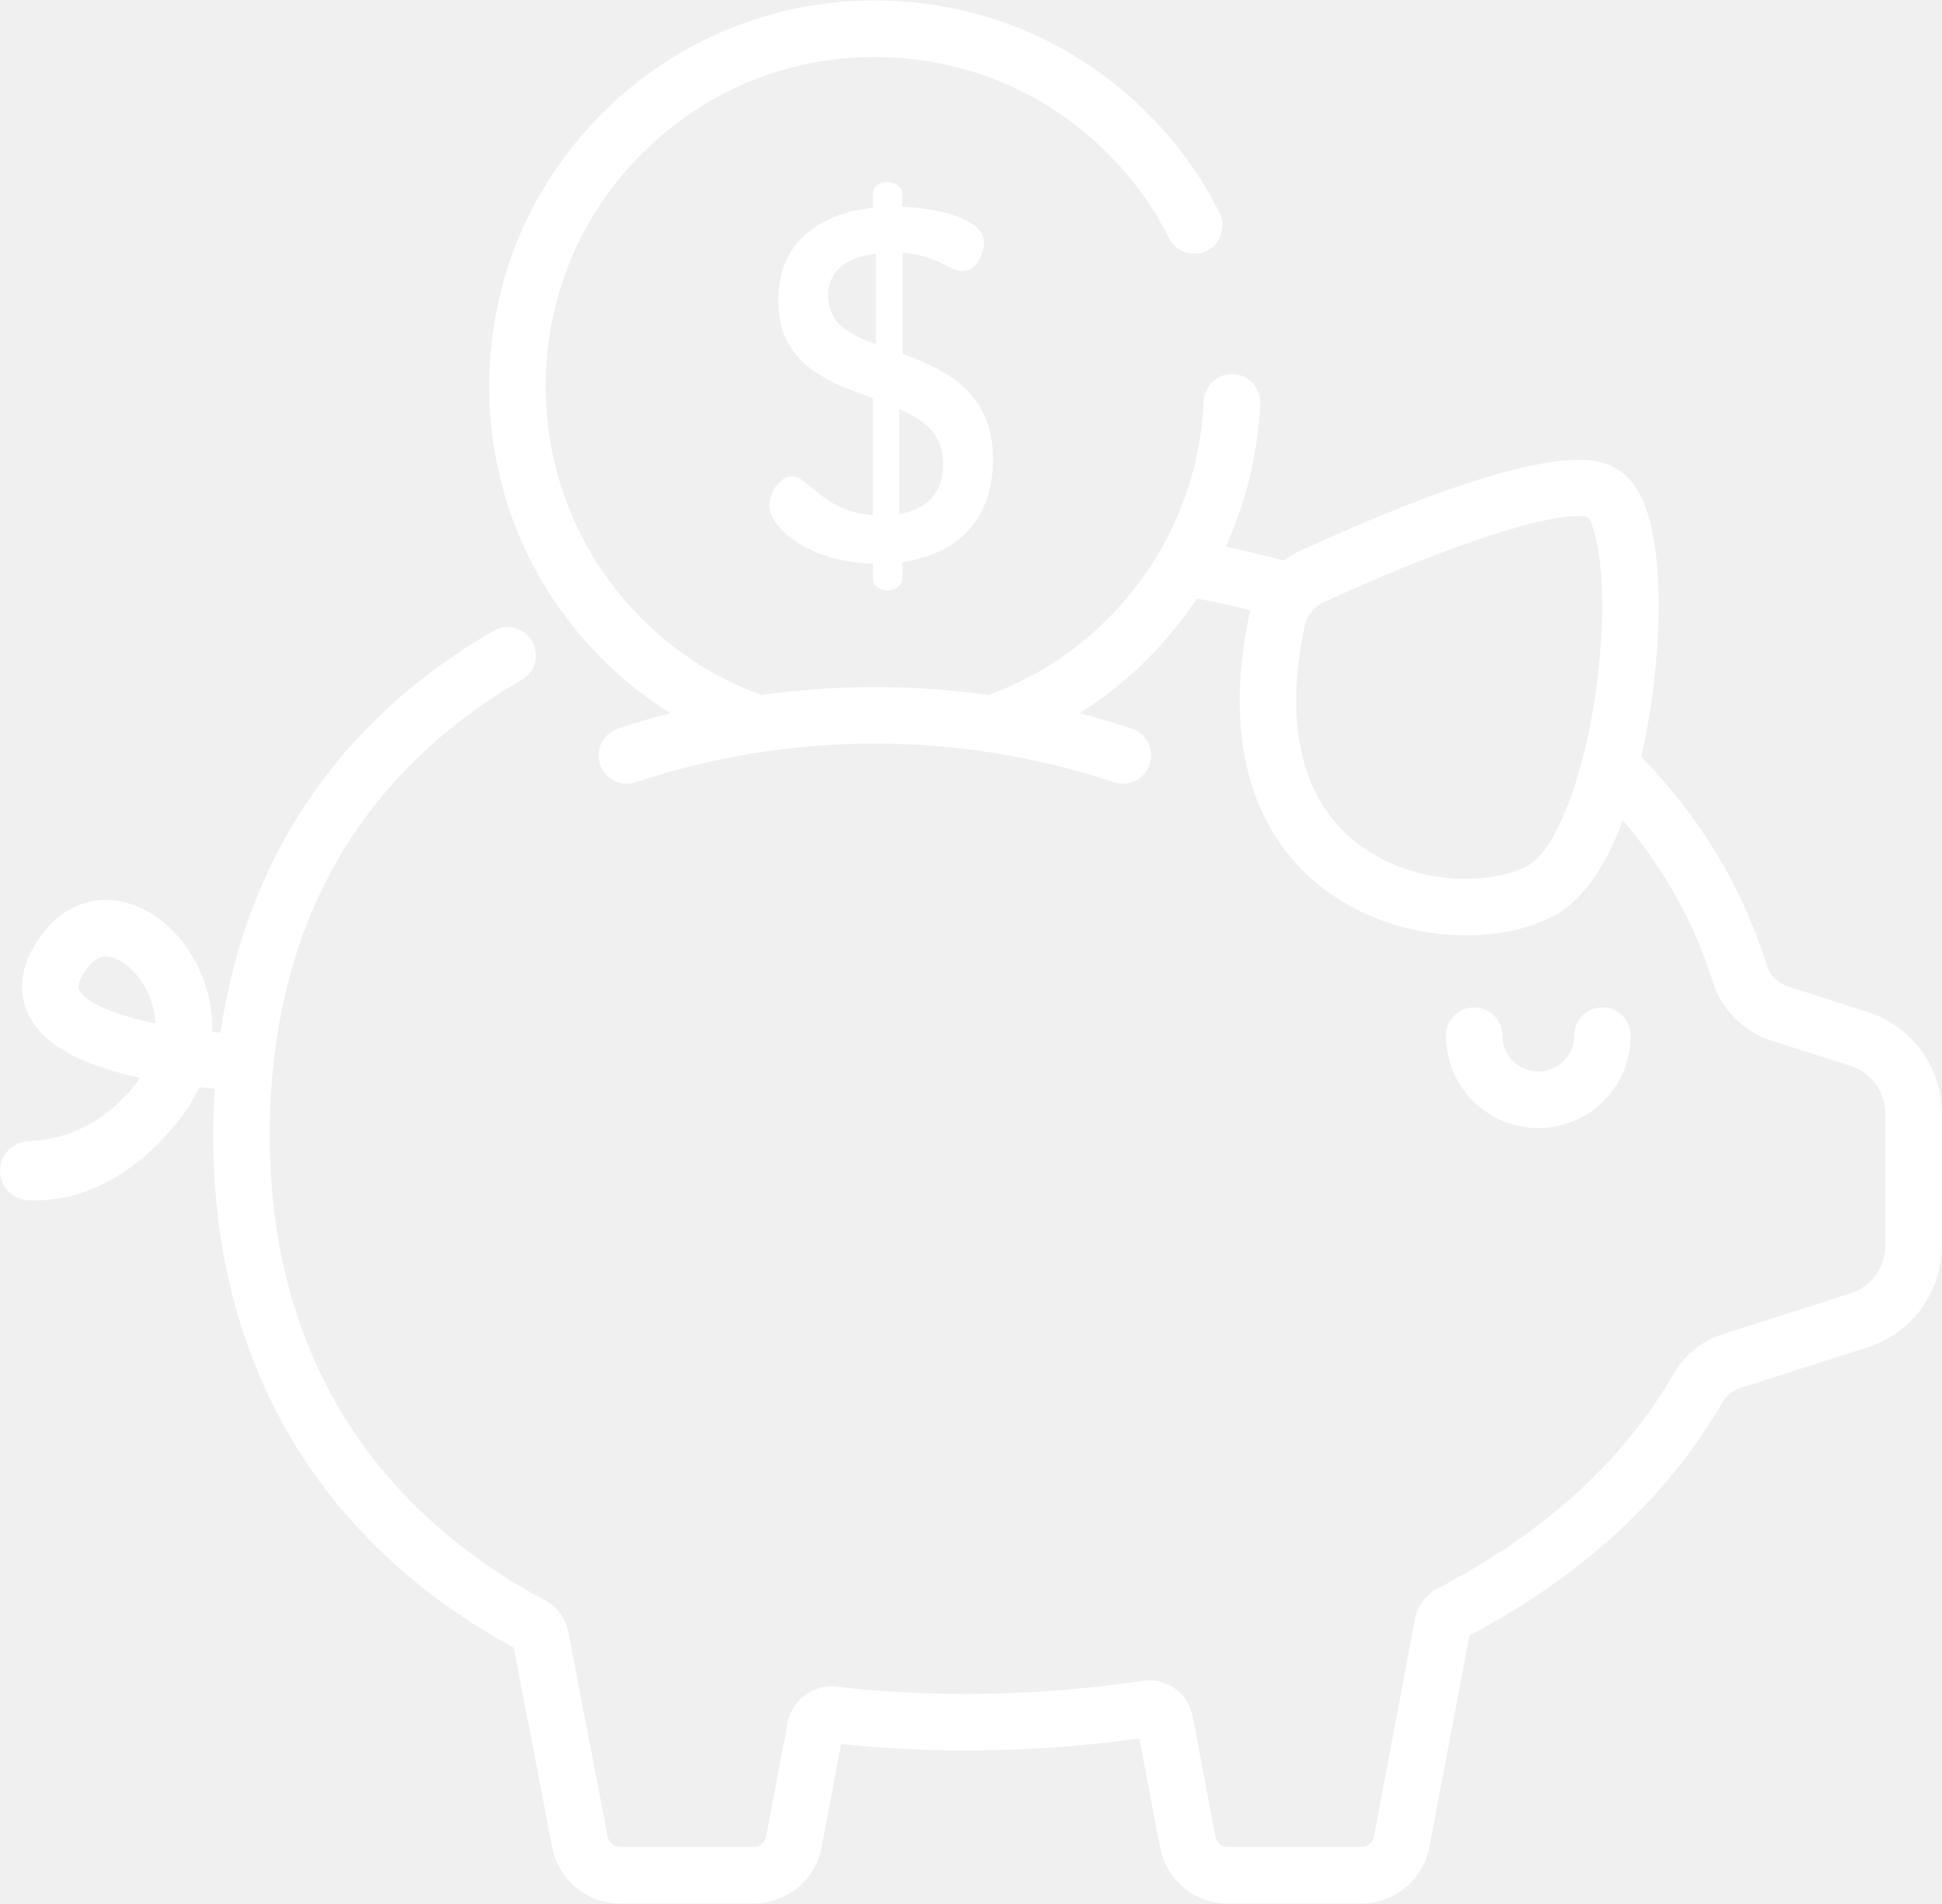
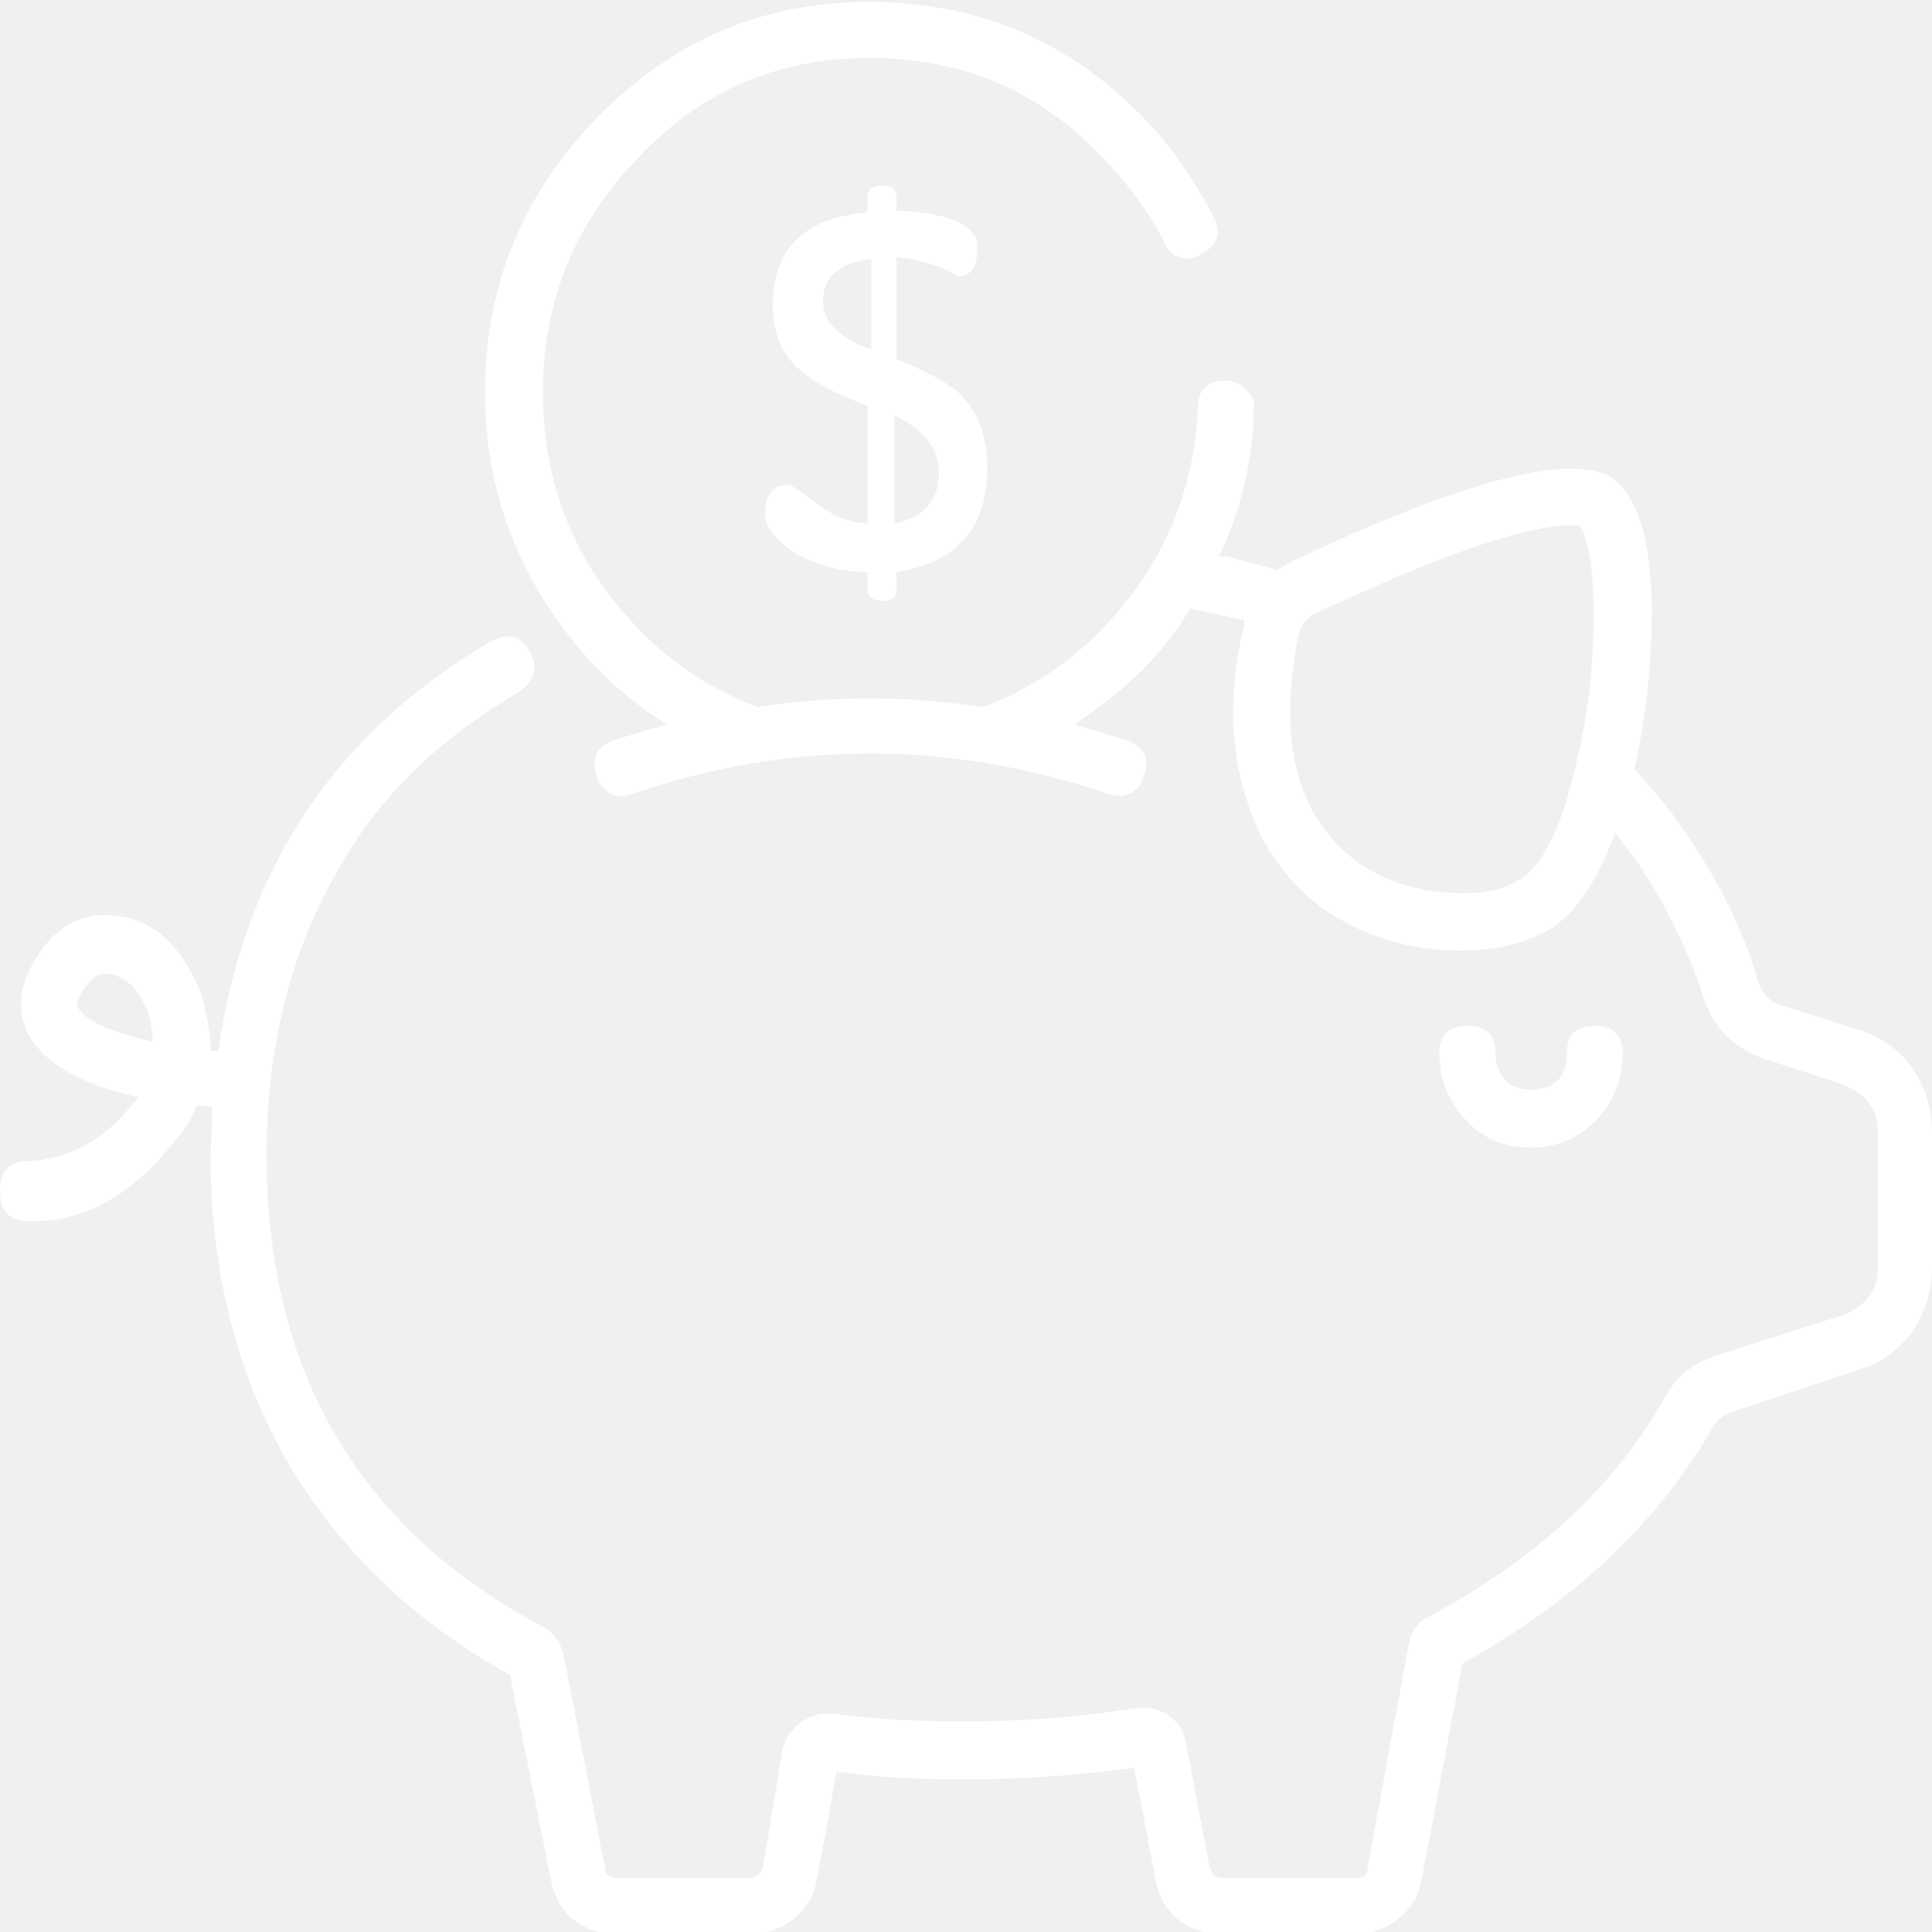
- <svg xmlns="http://www.w3.org/2000/svg" width="51px" height="50px" viewBox="0 0 51 50" version="1.1">
-   <g id="04-RPA-&amp;-HIPERAUTOMATIZACIÓN" stroke="none" stroke-width="1" fill="none" fill-rule="evenodd">
-     <g id="Desktop-HD-Copy-2" transform="translate(-473, -980)" fill="#FFFFFF" fill-rule="nonzero">
-       <g id="584093" transform="translate(473, 980)">
-         <path d="M42.082,26.455 C41.672,26.455 41.34,26.788 41.34,27.198 C41.34,27.717 40.917,28.14 40.398,28.14 C39.878,28.14 39.455,27.717 39.455,27.198 C39.455,26.788 39.123,26.455 38.713,26.455 C38.303,26.455 37.971,26.788 37.971,27.198 C37.971,28.536 39.06,29.624 40.398,29.624 C41.735,29.624 42.824,28.536 42.824,27.198 C42.824,26.788 42.492,26.455 42.082,26.455 Z" id="Path" />
-         <path d="M49.048,26.577 L46.959,25.908 C46.692,25.822 46.481,25.608 46.395,25.336 C45.955,23.937 45.291,22.623 44.421,21.43 C44.024,20.887 43.583,20.368 43.102,19.874 C43.41,18.523 43.577,16.993 43.556,15.671 C43.525,13.78 43.147,12.671 42.4,12.28 C41.999,12.069 40.775,11.429 34.155,14.459 C33.999,14.531 33.852,14.619 33.717,14.721 C33.27,14.601 32.814,14.49 32.355,14.39 C32.3,14.378 32.243,14.367 32.187,14.356 C32.724,13.184 33.037,11.911 33.096,10.597 C33.114,10.187 32.797,9.841 32.387,9.822 C31.979,9.802 31.631,10.121 31.613,10.531 C31.516,12.691 30.62,14.724 29.089,16.254 C28.175,17.169 27.104,17.833 25.963,18.251 C23.984,17.974 21.968,17.974 19.989,18.251 C18.848,17.833 17.778,17.169 16.863,16.254 C15.23,14.622 14.331,12.45 14.331,10.141 C14.331,7.832 15.23,5.661 16.863,4.028 C18.496,2.395 20.667,1.496 22.976,1.496 C25.285,1.496 27.457,2.395 29.089,4.028 C29.746,4.684 30.288,5.433 30.701,6.253 C30.885,6.62 31.332,6.767 31.698,6.583 C32.064,6.398 32.211,5.952 32.027,5.586 C31.543,4.624 30.907,3.747 30.139,2.978 C28.226,1.065 25.682,0.011 22.976,0.011 C20.271,0.011 17.727,1.065 15.814,2.978 C13.9,4.892 12.847,7.435 12.847,10.141 C12.847,12.847 13.9,15.391 15.814,17.304 C16.366,17.856 16.966,18.33 17.601,18.728 C17.601,18.728 17.601,18.728 17.602,18.728 C17.14,18.848 16.682,18.982 16.229,19.134 C15.841,19.264 15.631,19.684 15.761,20.073 C15.891,20.462 16.311,20.672 16.7,20.542 C20.747,19.189 25.205,19.189 29.253,20.542 C29.331,20.568 29.41,20.58 29.488,20.58 C29.799,20.58 30.088,20.384 30.192,20.073 C30.322,19.684 30.112,19.264 29.724,19.134 C29.271,18.982 28.813,18.848 28.351,18.728 C28.351,18.728 28.352,18.728 28.352,18.728 C28.987,18.33 29.587,17.856 30.139,17.304 C30.627,16.816 31.058,16.282 31.433,15.716 C31.637,15.756 31.84,15.797 32.04,15.841 C32.307,15.899 32.572,15.961 32.835,16.026 C32.827,16.058 32.818,16.09 32.812,16.123 C32.45,17.841 32.473,19.36 32.881,20.638 C33.248,21.787 33.911,22.718 34.85,23.405 C35.956,24.214 37.292,24.564 38.502,24.564 C39.413,24.564 40.253,24.366 40.87,24.016 C41.567,23.621 42.152,22.789 42.615,21.539 C42.828,21.788 43.031,22.044 43.222,22.306 C43.997,23.367 44.588,24.536 44.98,25.782 C45.21,26.513 45.781,27.089 46.507,27.321 L48.596,27.99 C49.144,28.166 49.512,28.671 49.512,29.246 L49.512,32.71 C49.512,33.285 49.144,33.79 48.596,33.965 L45.23,35.043 C44.692,35.216 44.236,35.586 43.947,36.085 C42.625,38.37 40.546,40.261 37.768,41.706 C37.447,41.873 37.225,42.171 37.158,42.525 L36.08,48.233 C36.05,48.39 35.913,48.504 35.752,48.504 L32.248,48.504 C32.088,48.504 31.95,48.39 31.92,48.233 L31.323,45.078 C31.206,44.458 30.624,44.046 29.997,44.141 C28.487,44.369 26.932,44.484 25.374,44.484 C24.215,44.484 23.07,44.42 21.972,44.292 C21.365,44.222 20.8,44.636 20.686,45.236 L20.119,48.233 C20.089,48.39 19.951,48.504 19.791,48.504 L16.287,48.504 C16.127,48.504 15.989,48.39 15.959,48.23 L14.921,42.84 C14.854,42.492 14.636,42.197 14.322,42.029 C9.587,39.501 7.084,35.278 7.084,29.816 C7.084,27.056 7.687,24.616 8.878,22.562 C9.989,20.646 11.612,19.062 13.702,17.853 C14.057,17.648 14.178,17.194 13.973,16.839 C13.767,16.484 13.313,16.363 12.959,16.568 C8.907,18.912 6.463,22.528 5.79,27.121 L5.79,27.12 C5.719,27.114 5.647,27.108 5.576,27.1 C5.589,26.605 5.5,26.105 5.304,25.62 C4.874,24.549 3.989,23.777 3.051,23.652 C2.311,23.553 1.608,23.867 1.119,24.512 C0.411,25.447 0.527,26.188 0.748,26.644 C1.122,27.414 2.083,27.959 3.677,28.302 C3.634,28.367 3.585,28.433 3.533,28.5 C2.59,29.681 1.48,29.942 0.76,29.967 C0.338,29.981 0,30.32 0,30.742 L0,30.746 C0,31.162 0.329,31.502 0.745,31.521 C0.798,31.523 0.854,31.525 0.912,31.525 C1.824,31.525 3.287,31.188 4.693,29.425 C4.915,29.147 5.096,28.853 5.235,28.55 C5.375,28.566 5.51,28.579 5.639,28.591 C5.639,28.591 5.639,28.591 5.639,28.59 C5.614,28.993 5.6,29.401 5.6,29.816 C5.6,32.906 6.336,35.662 7.789,38.006 C9.129,40.167 11.047,41.937 13.492,43.268 L14.501,48.509 C14.663,49.366 15.414,49.988 16.287,49.988 L19.791,49.988 C20.664,49.988 21.415,49.366 21.577,48.509 L22.09,45.799 C23.156,45.912 24.259,45.969 25.374,45.969 C26.904,45.969 28.432,45.862 29.921,45.652 L30.462,48.509 C30.624,49.366 31.375,49.988 32.248,49.988 L35.752,49.988 C36.625,49.988 37.376,49.366 37.538,48.508 L38.588,42.952 C41.553,41.384 43.788,39.324 45.232,36.829 C45.336,36.649 45.496,36.517 45.683,36.457 L49.048,35.379 C50.213,35.005 50.996,33.933 50.996,32.709 L50.996,29.246 C50.996,28.023 50.213,26.95 49.048,26.577 Z M41.96,17.756 C41.674,20.199 40.908,22.289 40.138,22.725 C39.263,23.221 37.243,23.316 35.726,22.207 C34.207,21.096 33.701,19.098 34.264,16.429 C34.264,16.429 34.264,16.429 34.264,16.429 C34.32,16.161 34.511,15.929 34.773,15.809 C38.489,14.108 40.631,13.552 41.427,13.552 C41.547,13.552 41.636,13.565 41.696,13.588 C41.935,13.843 42.248,15.291 41.96,17.756 Z M2.084,25.996 C2.007,25.838 2.188,25.559 2.303,25.407 C2.485,25.167 2.653,25.118 2.78,25.118 C2.807,25.118 2.832,25.12 2.855,25.123 C3.196,25.168 3.674,25.544 3.927,26.173 C3.987,26.322 4.064,26.567 4.083,26.873 C3.055,26.66 2.257,26.354 2.084,25.996 Z" id="Shape" />
-         <path d="M23.697,9.291 L23.697,6.635 C24.613,6.7 24.953,7.119 25.267,7.119 C25.66,7.119 25.843,6.622 25.843,6.373 C25.843,5.732 24.587,5.457 23.697,5.431 L23.697,5.078 C23.697,4.921 23.501,4.777 23.304,4.777 C23.082,4.777 22.925,4.921 22.925,5.078 L22.925,5.457 C21.682,5.588 20.439,6.242 20.439,7.891 C20.439,9.565 21.748,10.036 22.925,10.455 L22.925,13.53 C21.59,13.425 21.237,12.509 20.805,12.509 C20.478,12.509 20.204,12.941 20.204,13.255 C20.204,13.896 21.303,14.773 22.925,14.799 L22.925,14.799 L22.925,15.204 C22.925,15.361 23.082,15.505 23.304,15.505 C23.501,15.505 23.697,15.361 23.697,15.204 L23.697,14.759 C25.11,14.563 26.078,13.674 26.078,12.064 C26.078,10.285 24.835,9.709 23.697,9.291 Z M23.003,9.042 C22.31,8.78 21.748,8.506 21.748,7.76 C21.748,7.08 22.271,6.752 23.003,6.661 L23.003,9.042 L23.003,9.042 Z M23.618,13.503 L23.618,10.743 C24.259,11.018 24.77,11.384 24.77,12.208 C24.77,12.954 24.325,13.373 23.618,13.503 Z" id="Shape" />
-       </g>
+ <svg xmlns="http://www.w3.org/2000/svg" id="costo" image-rendering="optimizeQuality" baseProfile="basic" version="1.1" x="0px" y="0px" width="50" height="50">
+   <g id="Escena-1" overflow="visible">
+     <g id="Interpolaci.__C3.__B3n-3" transform="translate(25 25.05)">
+       <path fill="#FFF" stroke="none" d="M17 2.2Q17 1.5 16.25 1.5 15.55 1.5 15.55 2.2 15.55 3.15 14.6 3.15 14.2 3.15 13.95 2.9 13.7 2.6 13.7 2.2 13.7 1.5 13 1.5 12.25 1.5 12.25 2.2 12.25 3.2 12.95 3.95 13.6 4.65 14.6 4.65 15.6 4.65 16.3 3.95 17 3.2 17 2.2M6.4 -19.45Q5.55 -21.05 4.55 -22.05 1.65 -25 -2.5 -25 -6.6 -25 -9.5 -22.05 -12.45 -19.05 -12.45 -14.9 -12.45 -10.8 -9.5 -7.7 -8.75 -6.95 -7.75 -6.3L-9.1 -5.9Q-9.8 -5.65 -9.55 -4.95 -9.45 -4.65 -9.2 -4.5 -8.9 -4.4 -8.65 -4.5 -2.5 -6.6 3.7 -4.5L3.9 -4.45Q4.45 -4.45 4.6 -4.95 4.85 -5.65 4.15 -5.9L2.8 -6.3Q3.85 -7 4.55 -7.7 5.3 -8.45 5.8 -9.3L7.2 -9 7.2 -8.9Q6.6 -6.4 7.25 -4.4 7.75 -2.7 9.15 -1.6 10.75 -.45 12.8 -.45 14.15 -.45 15.1 -1 16.1 -1.6 16.8 -3.5L17.4 -2.7Q18.5 -1.05 19.1 .8 19.5 1.95 20.65 2.35L22.65 3Q23.6 3.35 23.6 4.25L23.6 7.75Q23.6 8.65 22.65 9L19.35 10.05Q18.5 10.35 18.1 11.1 16.15 14.55 12.05 16.75 11.55 16.95 11.45 17.55L10.4 23.25Q10.4 23.55 10.1 23.55L6.6 23.55Q6.4 23.55 6.3 23.25L5.7 20.1Q5.65 19.65 5.25 19.35 4.9 19.1 4.4 19.15 2.35 19.5 -.1 19.5 -2.05 19.5 -3.45 19.3 -3.9 19.25 -4.3 19.55 -4.65 19.8 -4.75 20.25L-5.25 23.25Q-5.35 23.55 -5.6 23.55L-9.05 23.55Q-9.35 23.55 -9.35 23.25L-10.4 17.85Q-10.5 17.3 -10.95 17.05 -18.1 13.25 -18.1 4.85 -18.1 .7 -16.3 -2.45 -14.75 -5.3 -11.55 -7.15 -10.95 -7.6 -11.3 -8.2 -11.65 -8.8 -12.3 -8.45 -18.35 -4.9 -19.35 2.15L-19.55 2.15Q-19.55 1.5 -19.8 .65 -20.55 -1.2 -22 -1.35 -23.15 -1.5 -23.9 -.5 -24.75 .65 -24.3 1.65 -23.7 2.85 -21.4 3.35L-21.55 3.5Q-22.65 4.9 -24.25 5 -25 5 -25 5.75 -25 6.55 -24.3 6.55L-24.1 6.55Q-22.1 6.55 -20.45 4.45 -20.1 4.05 -19.9 3.55L-19.5 3.6 -19.55 4.85Q-19.55 9.5 -17.4 13.05 -15.4 16.3 -11.8 18.3L-10.75 23.55Q-10.65 24.2 -10.2 24.6 -9.7 25 -9.05 25L-5.6 25Q-4.95 25 -4.45 24.6 -3.95 24.2 -3.85 23.55L-3.35 20.8Q-1.95 21 -.1 21 2.15 21 4.35 20.7L4.9 23.55Q5 24.2 5.45 24.6 5.95 25 6.6 25L10.1 25Q10.7 25 11.2 24.6 11.7 24.2 11.8 23.55L12.85 18Q17.2 15.6 19.35 11.85 19.5 11.6 19.8 11.5L23.1 10.4Q23.95 10.15 24.5 9.4 25 8.65 25 7.75L25 4.25Q25 3.35 24.5 2.6 23.95 1.85 23.1 1.6L21.05 .95Q20.65 .8 20.5 .35 19.95 -1.6 18.55 -3.6 18.2 -4.15 17.3 -5.15 17.75 -7.15 17.75 -9.35 17.7 -12.15 16.6 -12.75 14.85 -13.55 8.5 -10.55 8.4 -10.5 8.05 -10.3L6.75 -10.65 6.55 -10.65Q7.4 -12.45 7.45 -14.45 7.5 -14.75 7.25 -14.95 7.05 -15.2 6.75 -15.2 6 -15.2 6 -14.5 5.85 -11.15 3.5 -8.75 2.25 -7.45 .45 -6.75 -2.5 -7.2 -5.4 -6.75 -7.2 -7.45 -8.45 -8.75 -10.95 -11.3 -10.95 -14.9 -10.95 -18.45 -8.45 -21 -6.05 -23.55 -2.5 -23.55 1.1 -23.55 3.5 -21 4.5 -20 5.15 -18.75 5.25 -18.5 5.5 -18.4 5.8 -18.3 6.05 -18.45 6.75 -18.8 6.4 -19.45M8.6 -8.6Q8.7 -9.05 9.1 -9.2 13.9 -11.45 15.65 -11.45L15.85 -11.45Q16.1 -11.2 16.2 -10.2 16.3 -8.95 16.15 -7.25 15.9 -5.4 15.45 -4.05 14.95 -2.65 14.35 -2.3 13.65 -1.85 12.45 -1.95 11.05 -2.05 10.05 -2.8 7.8 -4.55 8.6 -8.6M-22.75 .45Q-22.55 .15 -22.3 .15L-22.2 .15Q-21.5 .25 -21.15 1.2 -21.05 1.65 -21.05 1.9 -22.7 1.55 -23 1 -23.05 .8 -22.75 .45Z" />
+     </g>
+     <g id="Interpolaci.__C3.__B3n-2" transform="translate(22.65 10.15)">
+       <animateTransform attributeName="transform" additive="replace" type="translate" repeatCount="indefinite" dur="4s" keyTimes="0;.242;.492;.742;1" values="22.65,15.55;22.643,15.564;22.703,15.59;22.65,15.55;22.65,15.55" keySplines=".25 .5 .5 1;.25 .5 .5 1;.25 .5 .5 1;.25 .5 .5 1" calcMode="spline" />
+       <animateTransform attributeName="transform" additive="sum" type="rotate" repeatCount="indefinite" dur="4s" keyTimes="0;.242;.492;.742;1" values="0,0,0;-14.998,0,0;14.998,0,0;0,0,0;0,0,0" keySplines=".25 .5 .5 1;.25 .5 .5 1;.25 .5 .5 1;.25 .5 .5 1" calcMode="spline" />
+       <animateTransform attributeName="transform" additive="sum" type="scale" repeatCount="indefinite" dur="4s" keyTimes="0;.242;.492;.742;1" values="1,1;1,.999;1,.999;1,1;1,1" keySplines=".25 .5 .5 1;.25 .5 .5 1;.25 .5 .5 1;.25 .5 .5 1" calcMode="spline" />
+       <animateTransform attributeName="transform" additive="sum" type="translate" repeatCount="indefinite" dur="4s" keyTimes="0;.242;.492;.742;1" values="0,-5.4;0,-5.45;-.1,-5.45;0,-5.4;0,-5.4" keySplines=".25 .5 .5 1;.25 .5 .5 1;.25 .5 .5 1;.25 .5 .5 1" calcMode="spline" />
+       <path fill="#FFF" stroke="none" d="M.55 -5.05Q.55 -5.35 .2 -5.35 -.2 -5.35 -.2 -5.05L-.2 -4.65Q-2.65 -4.45 -2.65 -2.25 -2.65 -1.1 -1.85 -.5 -1.4 -.1 -.2 .35L-.2 3.4Q-.95 3.35 -1.55 2.85 -2.15 2.4 -2.25 2.4 -2.85 2.4 -2.85 3.15 -2.85 3.65 -2.1 4.15 -1.25 4.65 -.2 4.65L-.2 5.1Q-.2 5.4 .2 5.4 .55 5.4 .55 5.1L.55 4.65Q2.9 4.3 2.9 1.95 2.9 .75 2.2 .05 1.7 -.4 .55 -.85L.55 -3.5Q1.5 -3.4 2.15 -3 2.65 -3 2.65 -3.75 2.65 -4.6 .55 -4.7L.55 -5.05M1.65 2.1Q1.65 3.15 .5 3.4L.5 .6Q1.65 1.15 1.65 2.1M-.1 -3.45L-.1 -1.1Q-1.35 -1.55 -1.35 -2.35 -1.35 -3.3 -.1 -3.45Z" />
    </g>
  </g>
</svg>
